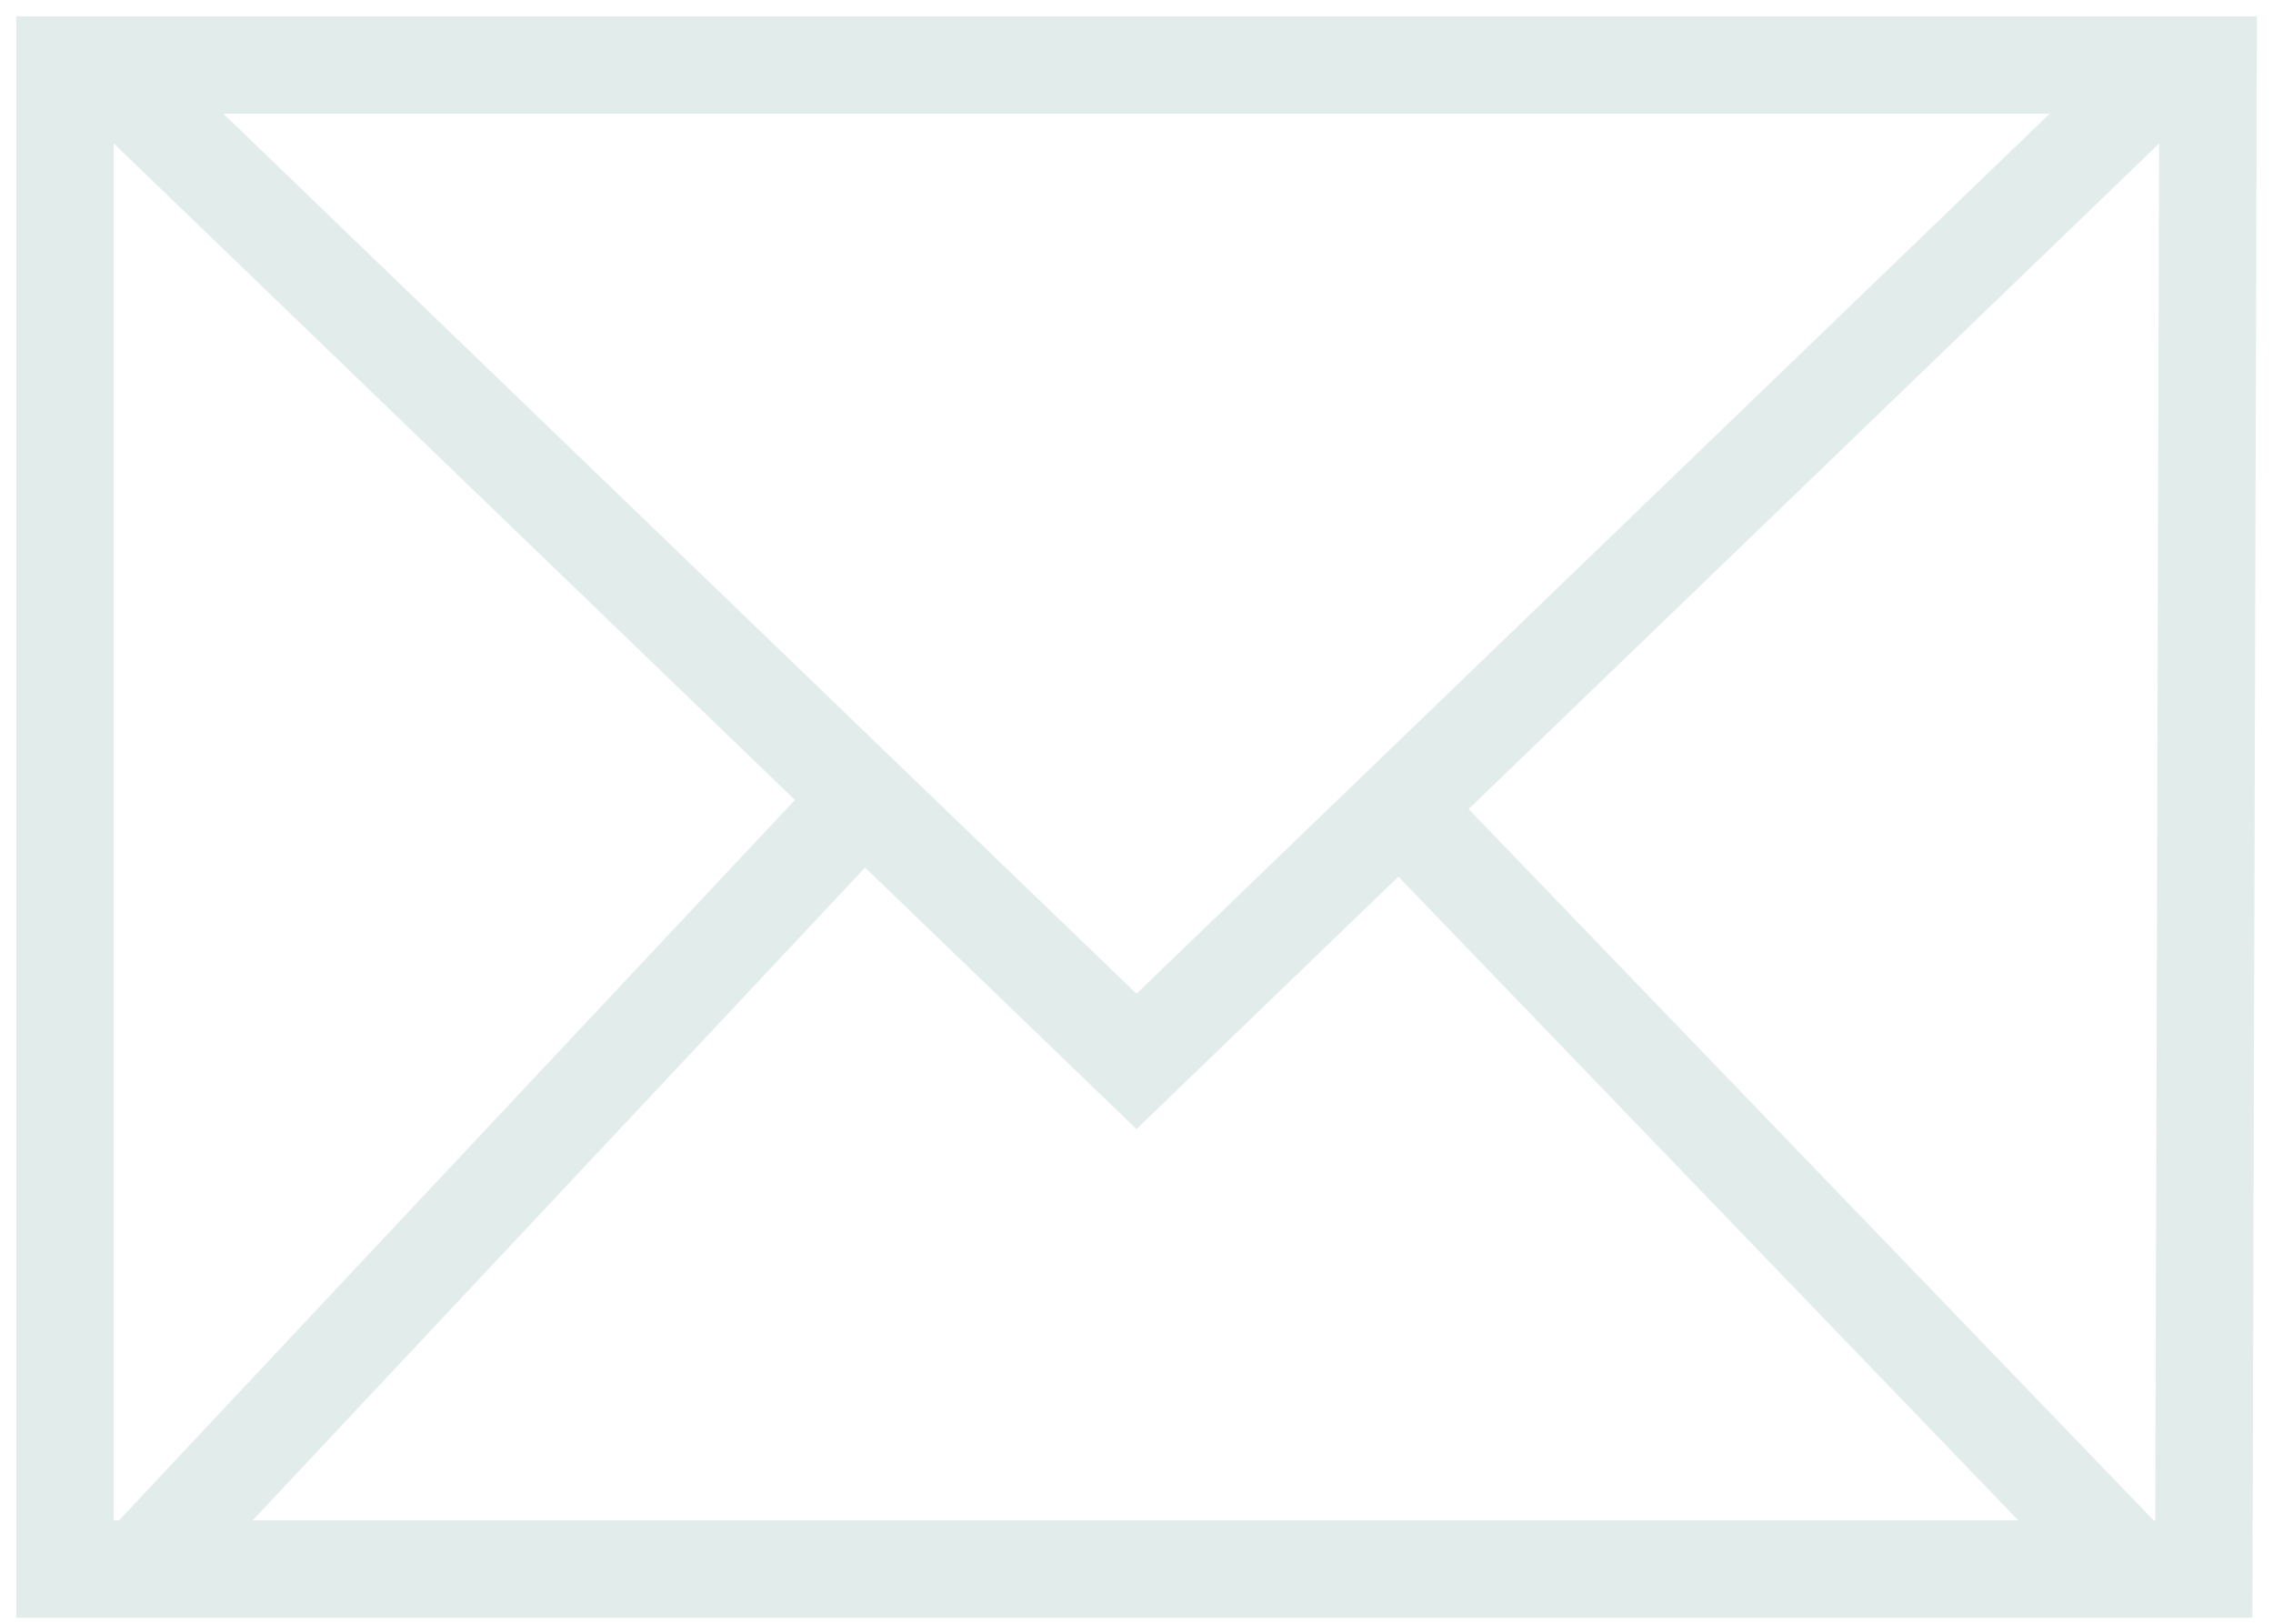
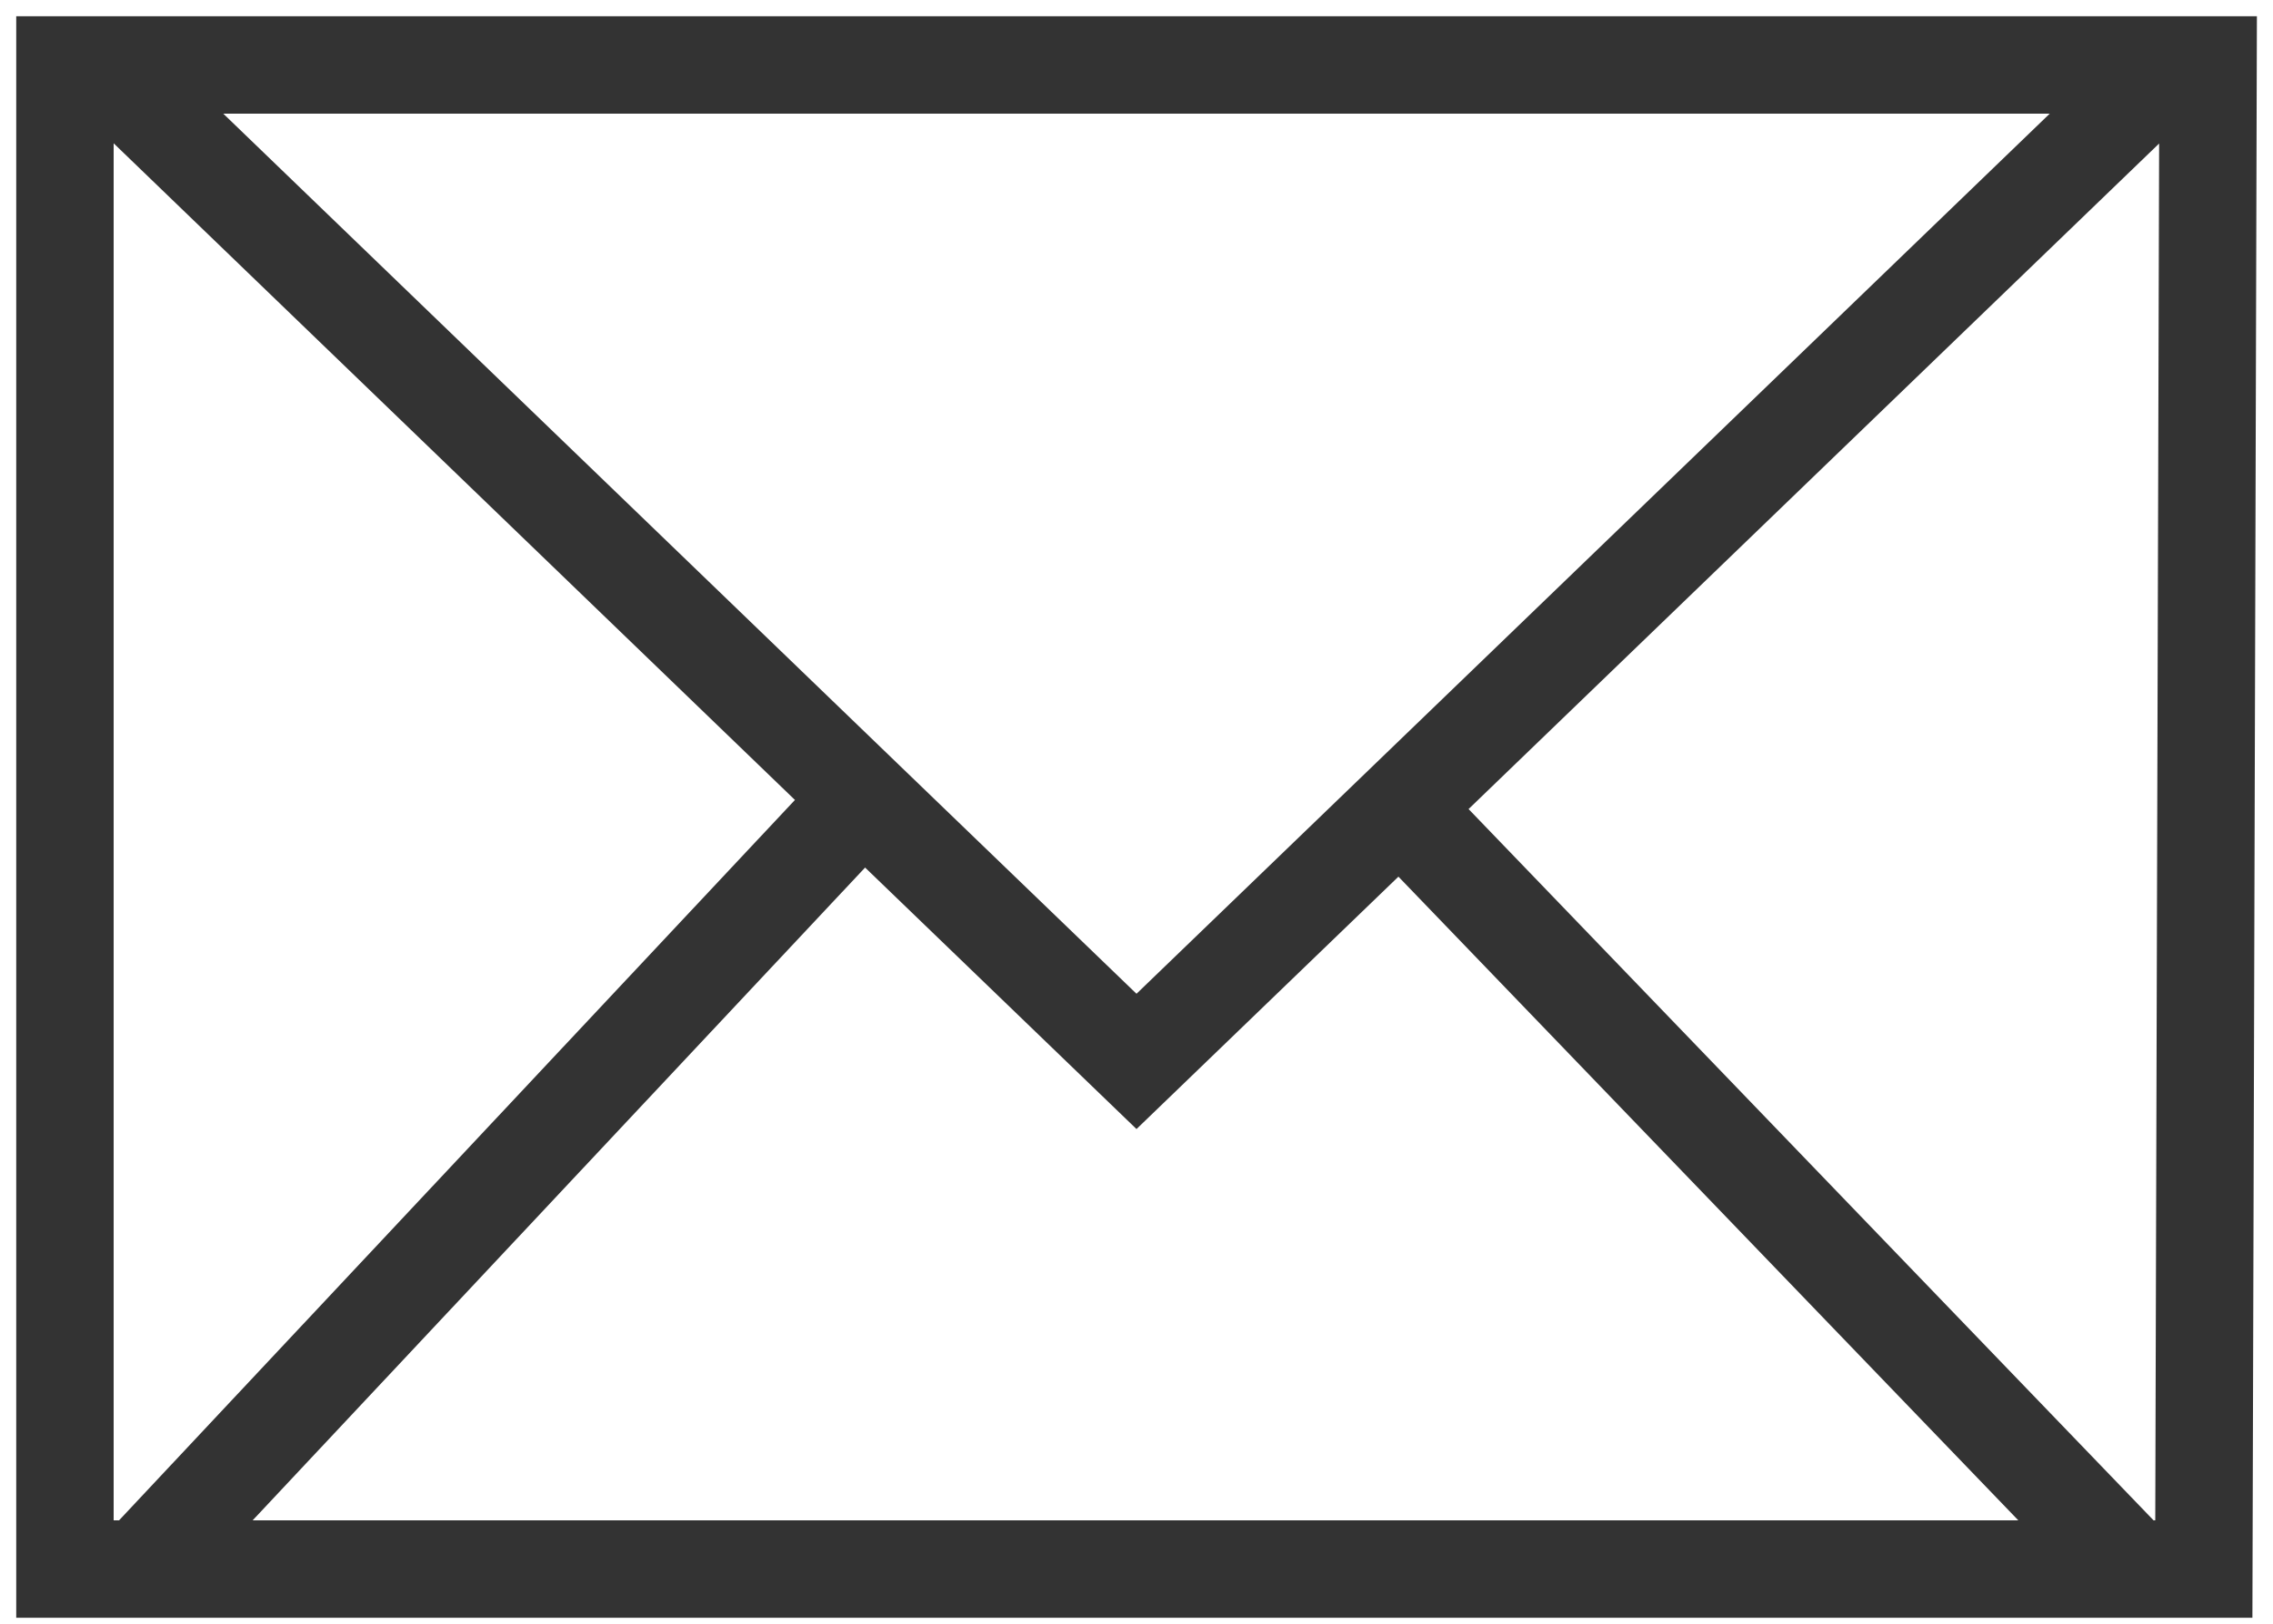
<svg xmlns="http://www.w3.org/2000/svg" width="35" height="25" viewBox="0 0 35 25" fill="none">
-   <path d="M1.579 1H33.421M1.579 1H1V24.158H2.158M1.579 1L13.294 12.29M33.421 1H34L33.935 24.158H32.842M33.421 1L21.553 12.437M13.294 12.29L17.5 16.342L21.553 12.437M13.294 12.29L2.158 24.158M2.158 24.158H32.842M21.553 12.437L32.842 24.158" stroke="#E1ECEB" stroke-width="1.5" />
+   <path d="M1.579 1H33.421M1.579 1H1V24.158H2.158M1.579 1L13.294 12.29M33.421 1H34L33.935 24.158H32.842M33.421 1L21.553 12.437M13.294 12.29L17.5 16.342L21.553 12.437M13.294 12.29L2.158 24.158M2.158 24.158H32.842M21.553 12.437L32.842 24.158" stroke="#333" stroke-width="1.5" />
</svg>
